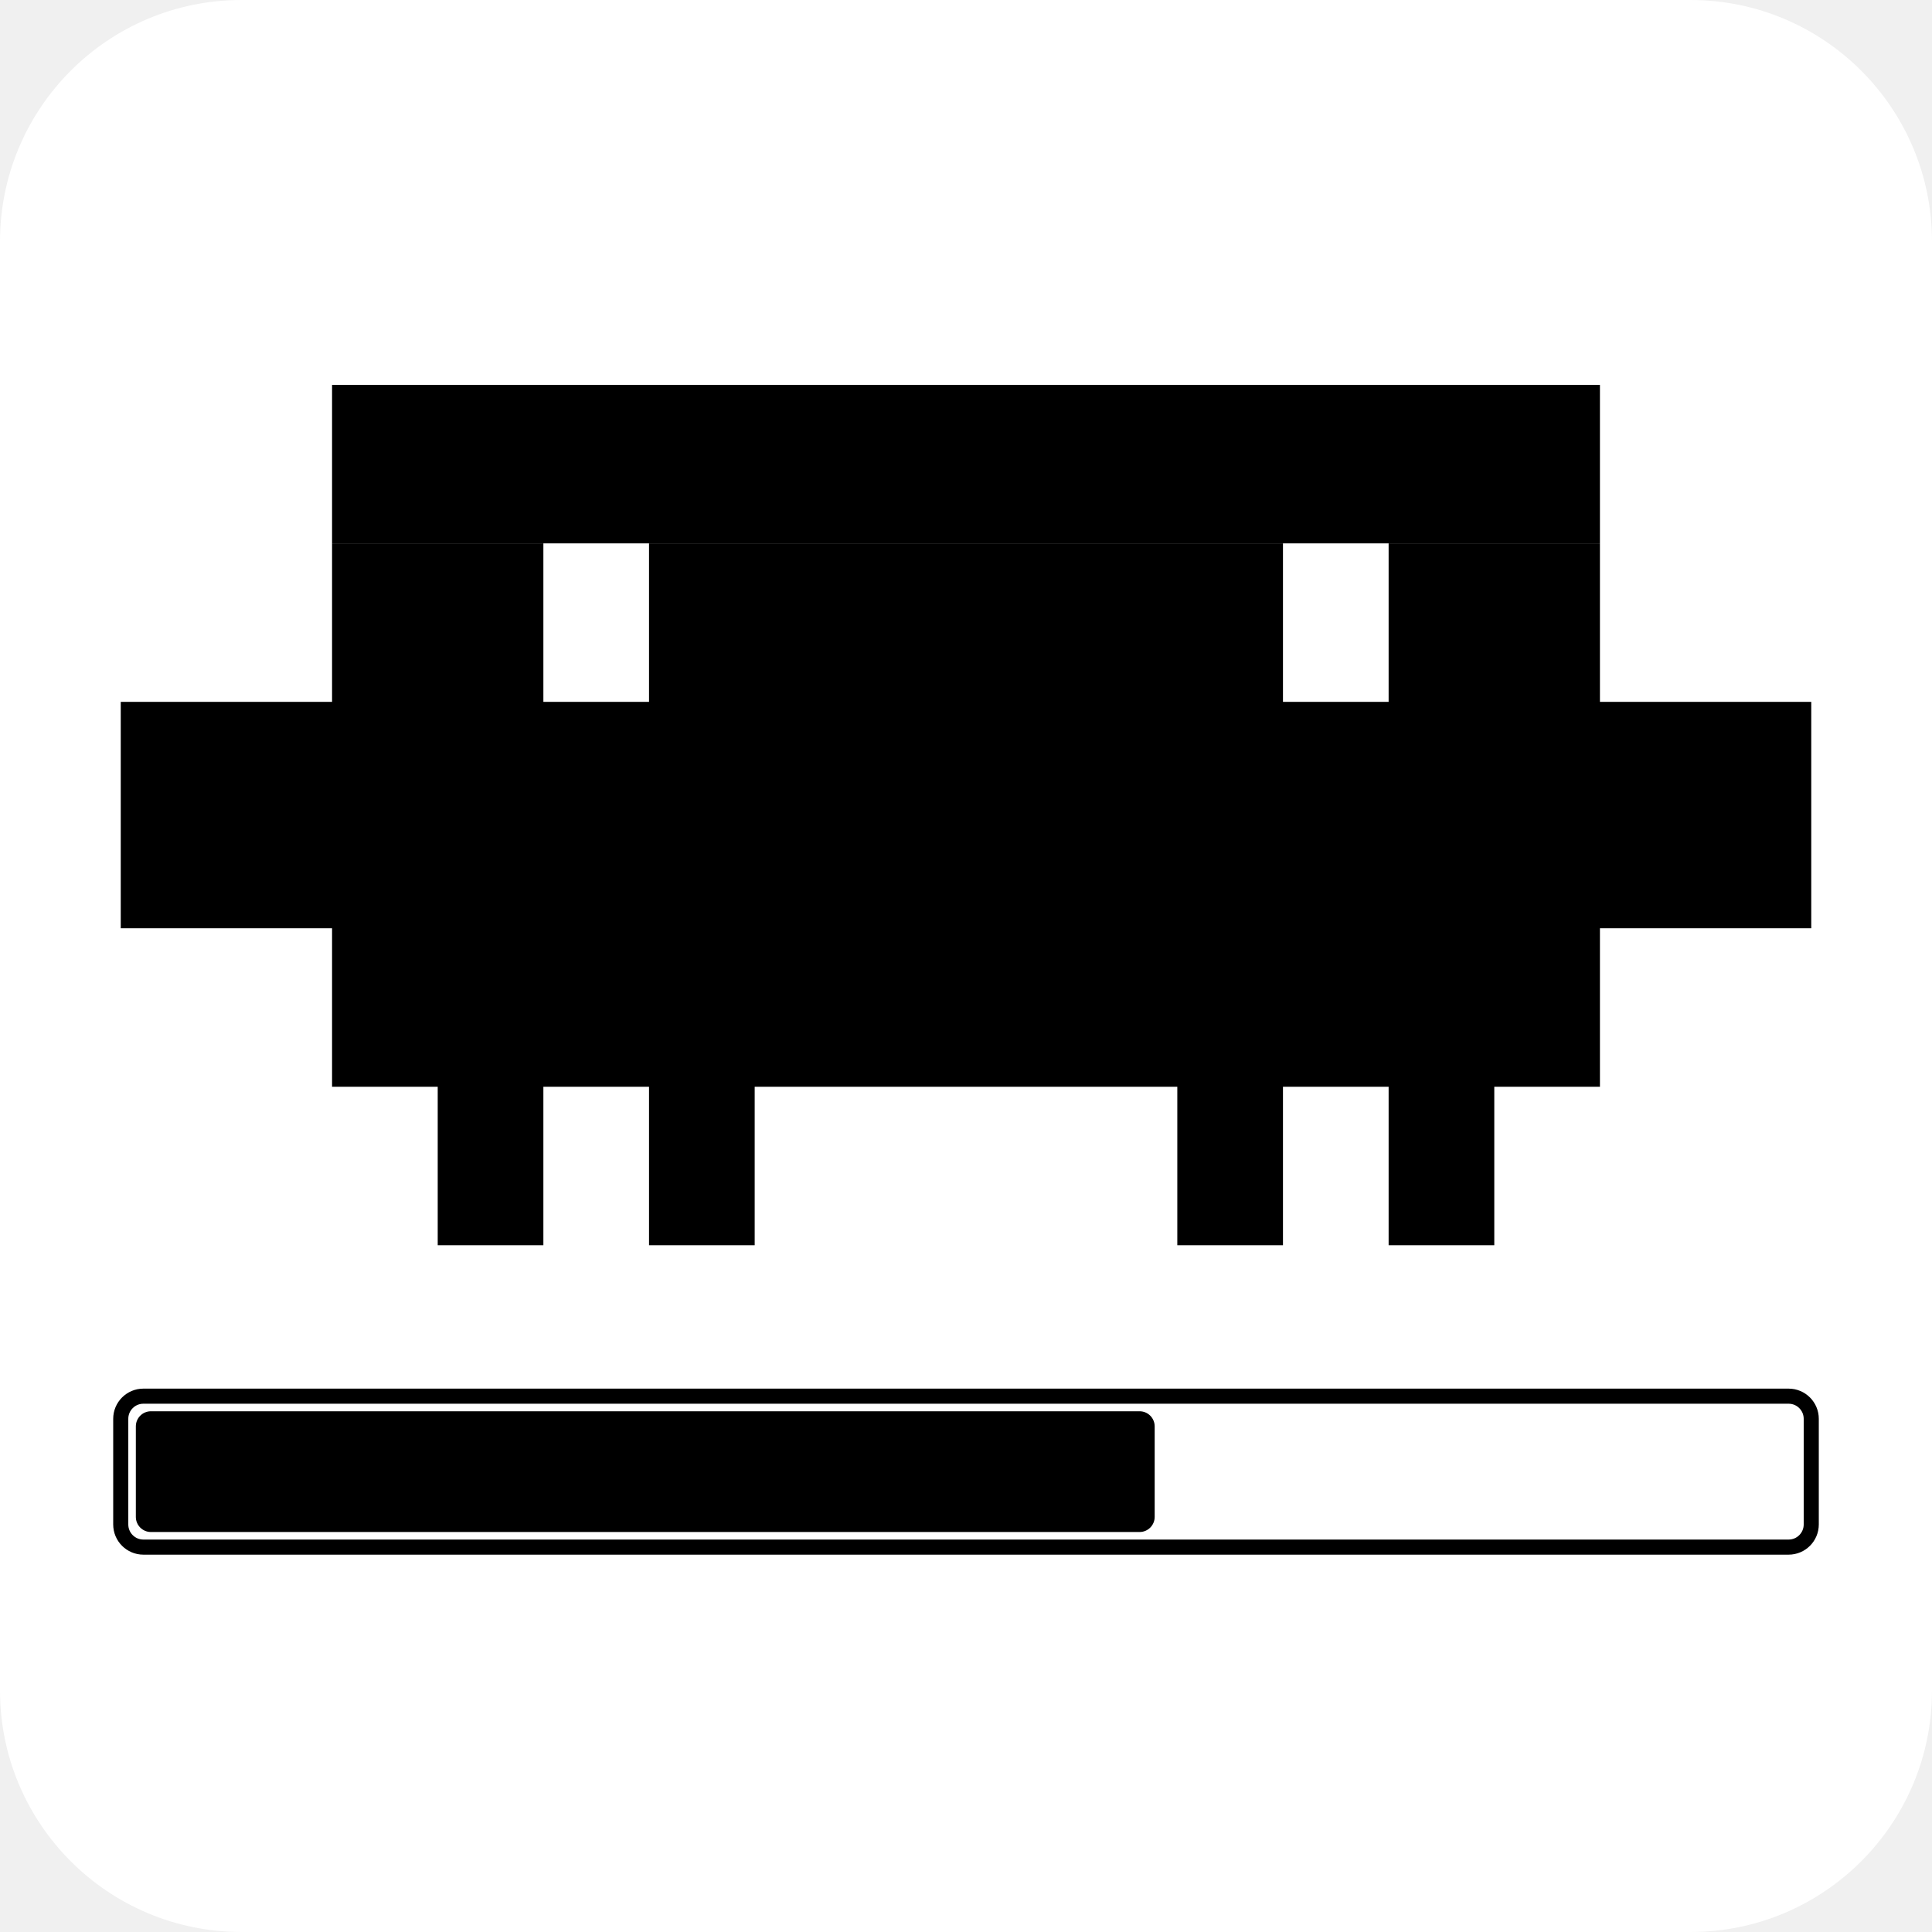
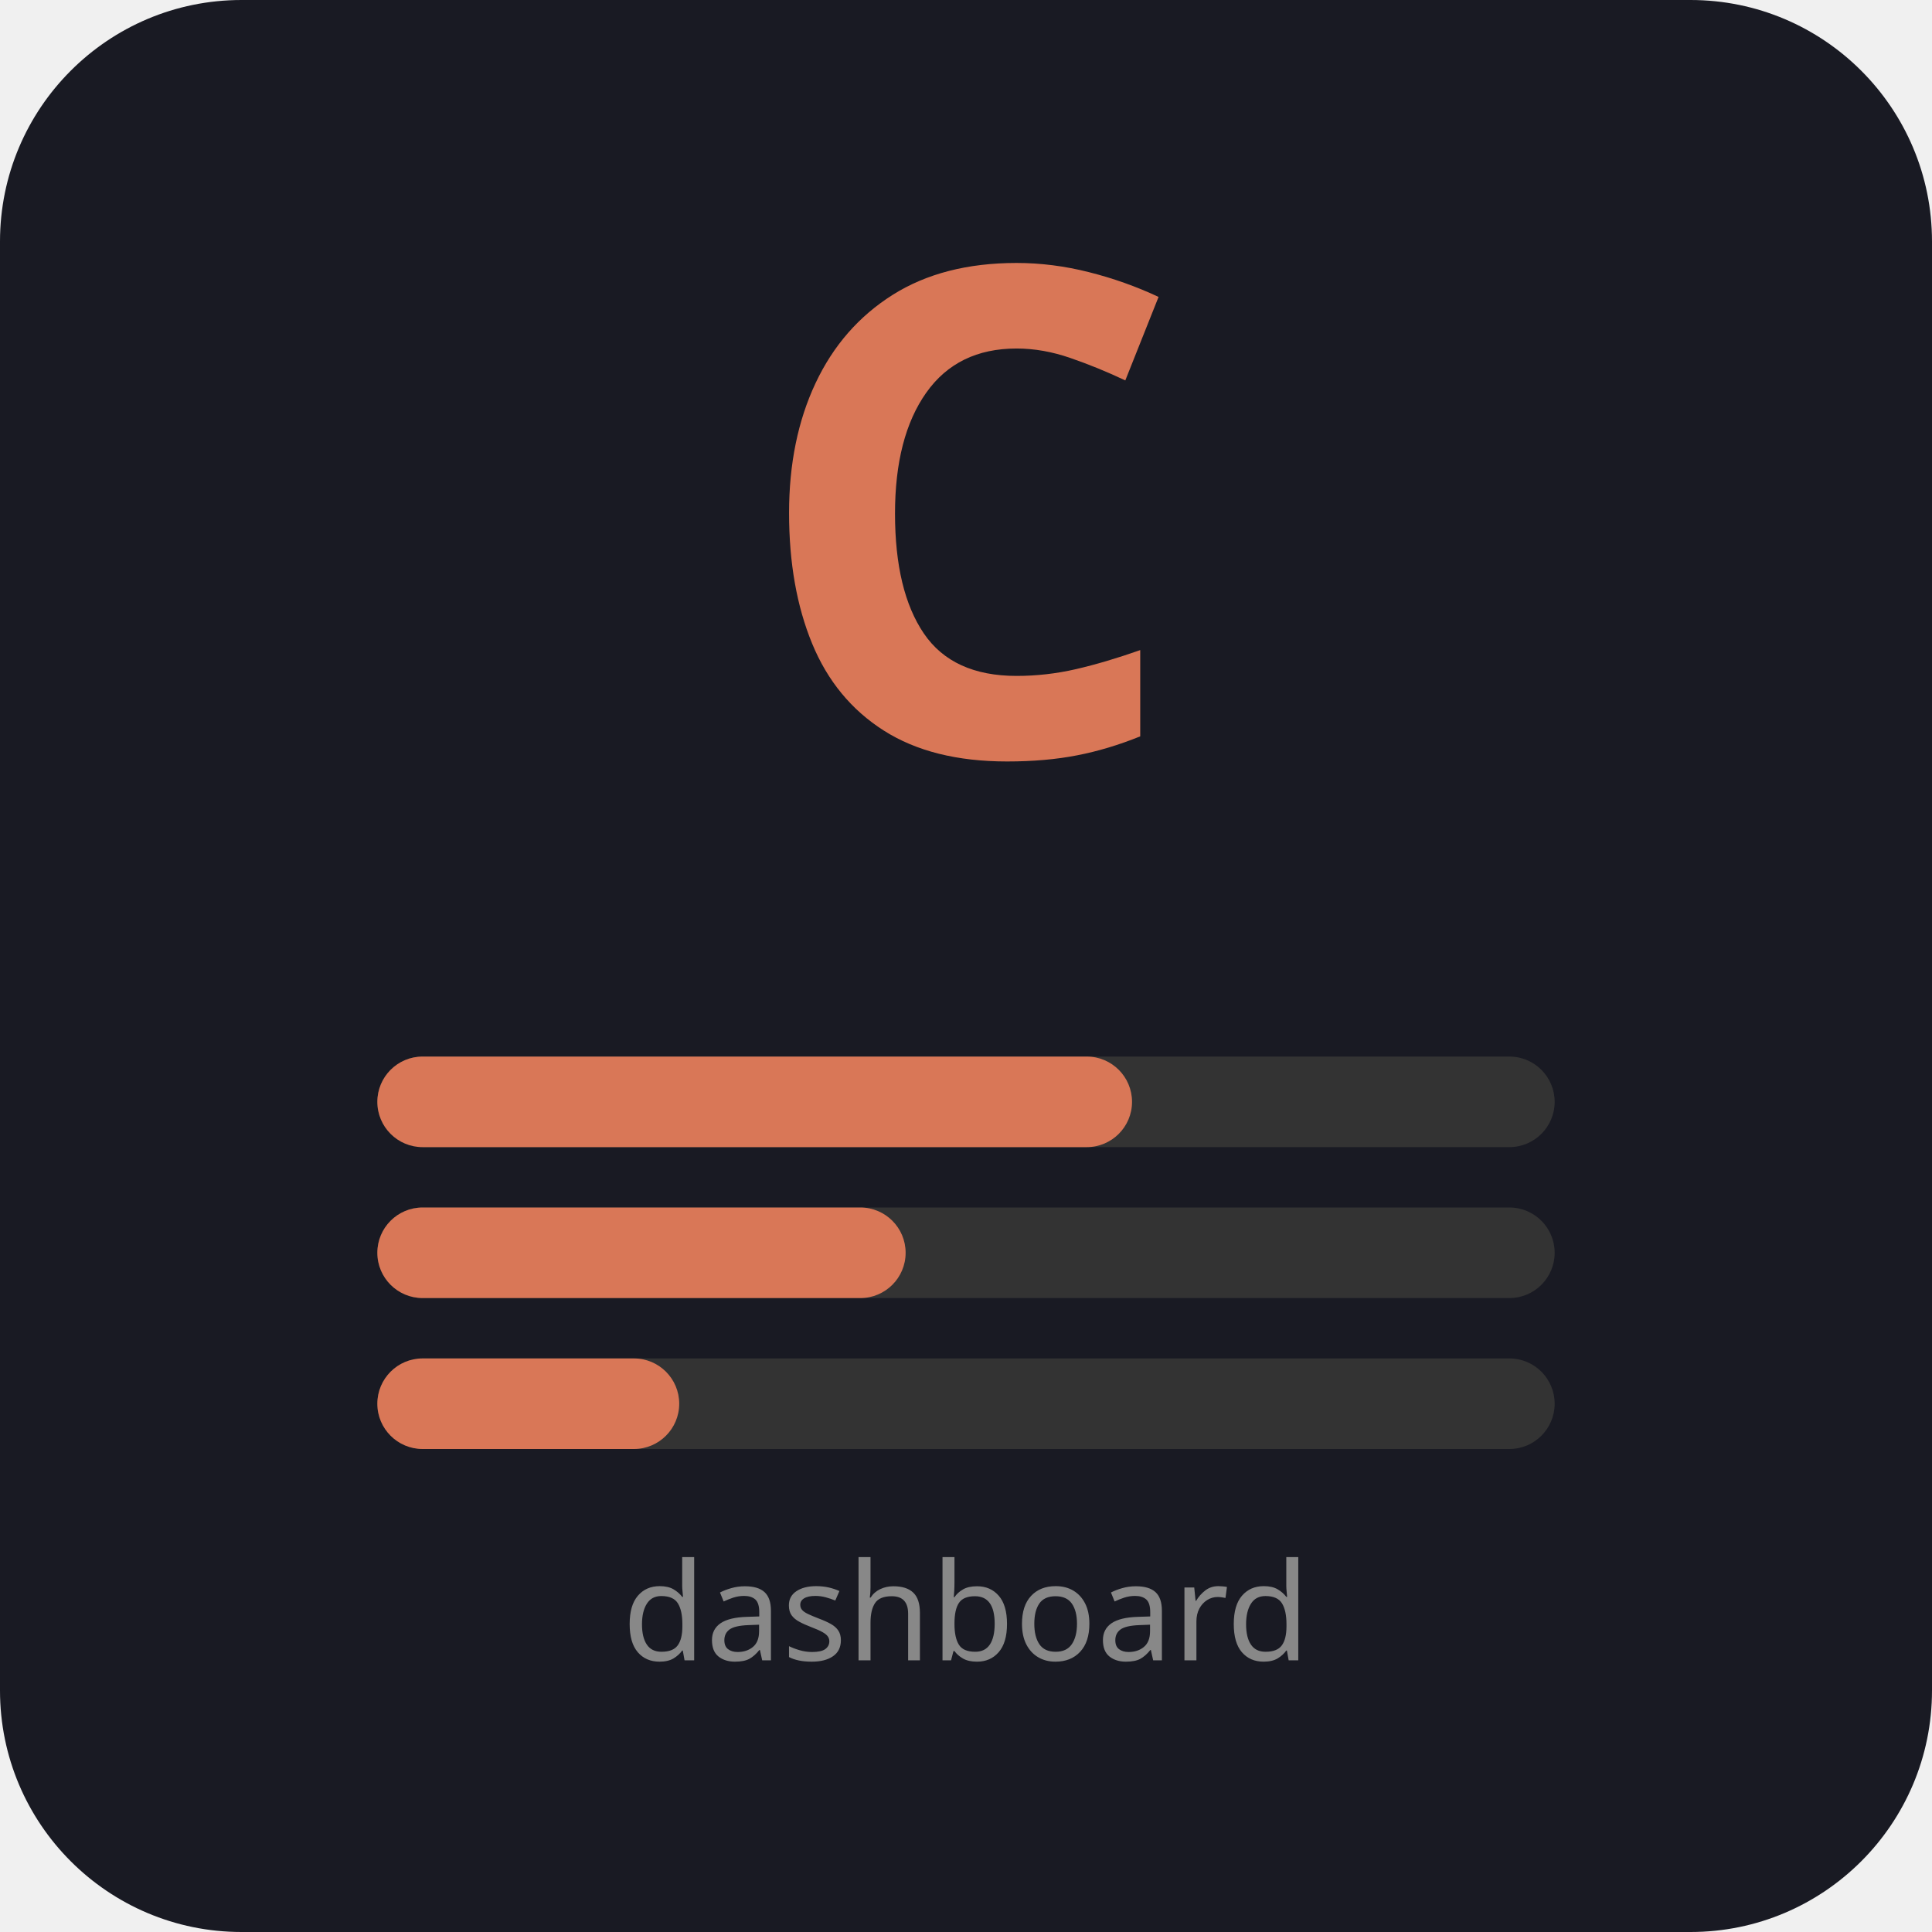
<svg xmlns="http://www.w3.org/2000/svg" viewBox="0 0 512 512" width="512" height="512">
-   <rect width="512" height="512" rx="64" fill="#fff" />
-   <rect x="88" y="102" width="336" height="42" fill="#000" />
-   <rect x="88" y="144" width="56" height="60" fill="#000" />
-   <rect x="172" y="144" width="168" height="60" fill="#000" />
-   <rect x="368" y="144" width="56" height="60" fill="#000" />
-   <rect x="32" y="186" width="448" height="60" fill="#000" />
-   <rect x="88" y="228" width="336" height="60" fill="#000" />
-   <rect x="116" y="270" width="28" height="60" fill="#000" />
-   <rect x="172" y="270" width="28" height="60" fill="#000" />
-   <rect x="312" y="270" width="28" height="60" fill="#000" />
-   <rect x="368" y="270" width="28" height="60" fill="#000" />
-   <rect x="32" y="370" width="448" height="40" rx="6" fill="none" stroke="#000" stroke-width="4" />
-   <rect x="36" y="374" width="270" height="32" rx="4" fill="#000" />
+   <rect width="512" height="512" rx="64" fill="#191A23" />
+   <text x="256" y="200" text-anchor="middle" font-family="system-ui,sans-serif" font-size="180" font-weight="bold" fill="#D97757">C</text>
+   <rect x="100" y="280" width="312" height="24" rx="12" fill="#333" />
+   <rect x="100" y="280" width="200" height="24" rx="12" fill="#D97757" />
+   <rect x="100" y="320" width="312" height="24" rx="12" fill="#333" />
+   <rect x="100" y="320" width="140" height="24" rx="12" fill="#D97757" />
+   <rect x="100" y="360" width="312" height="24" rx="12" fill="#333" />
+   <rect x="100" y="360" width="80" height="24" rx="12" fill="#D97757" />
+   <text x="256" y="440" text-anchor="middle" font-family="system-ui,sans-serif" font-size="36" fill="#888">dashboard</text>
</svg>
